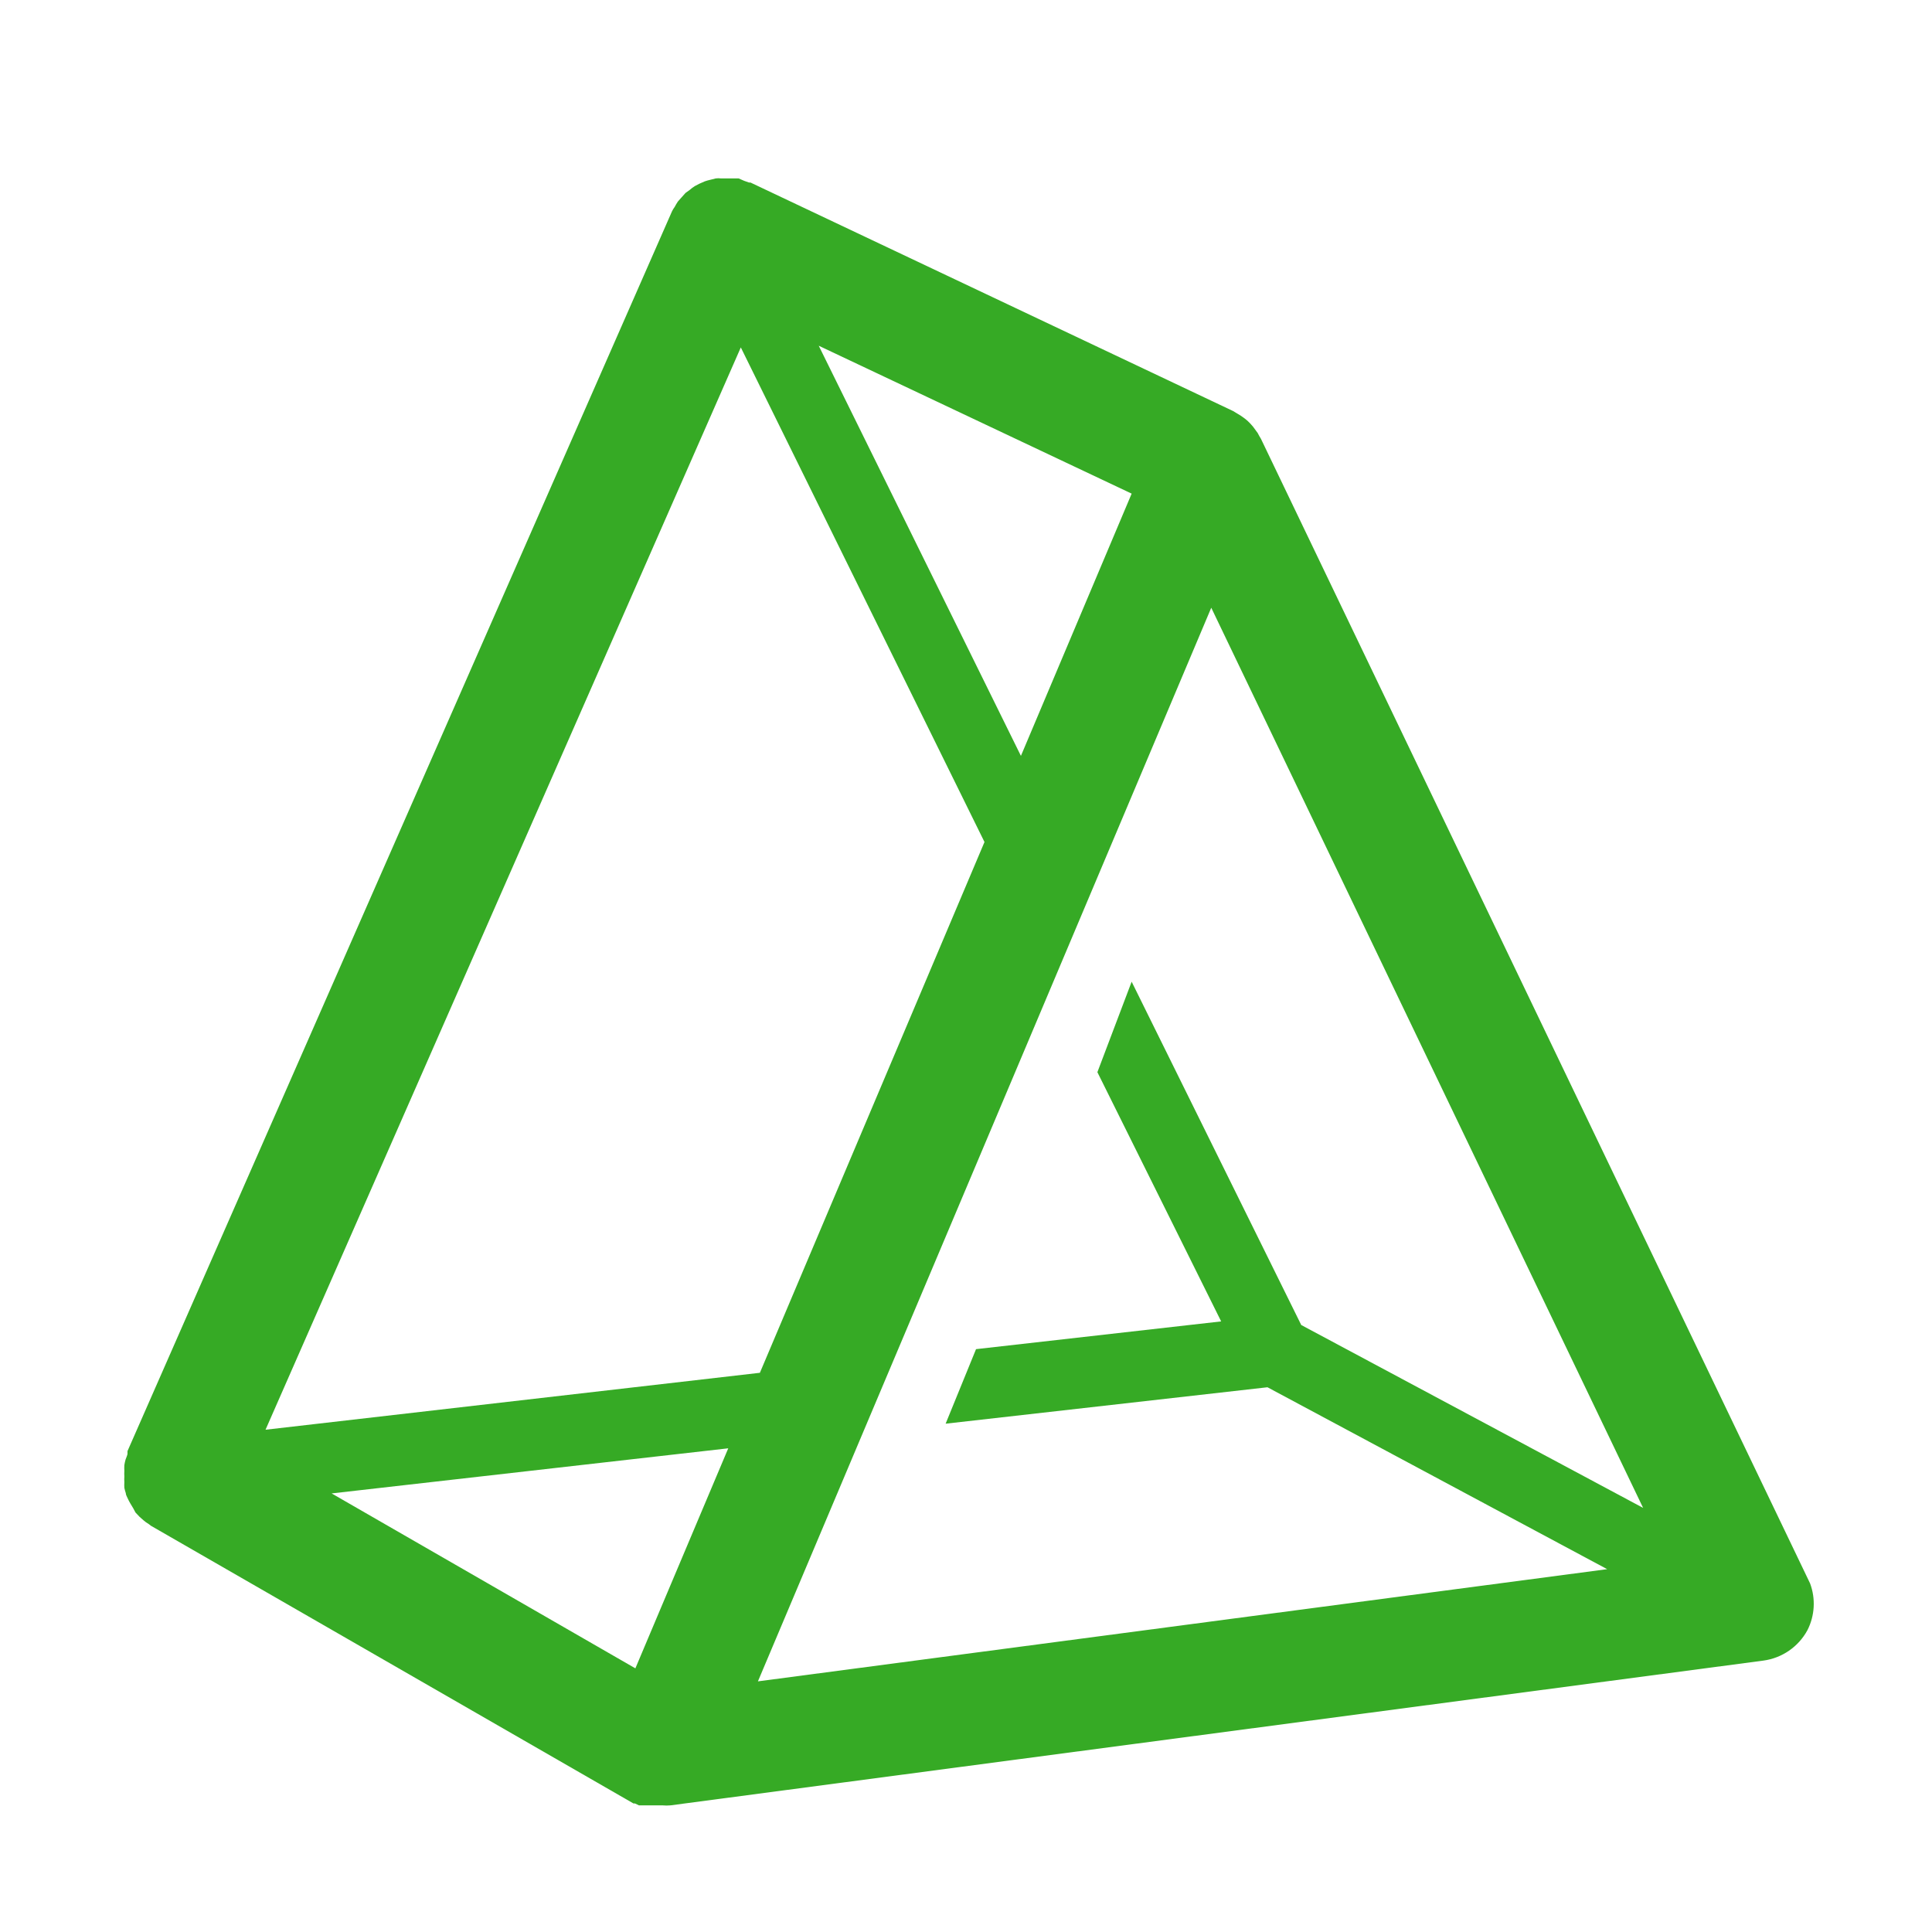
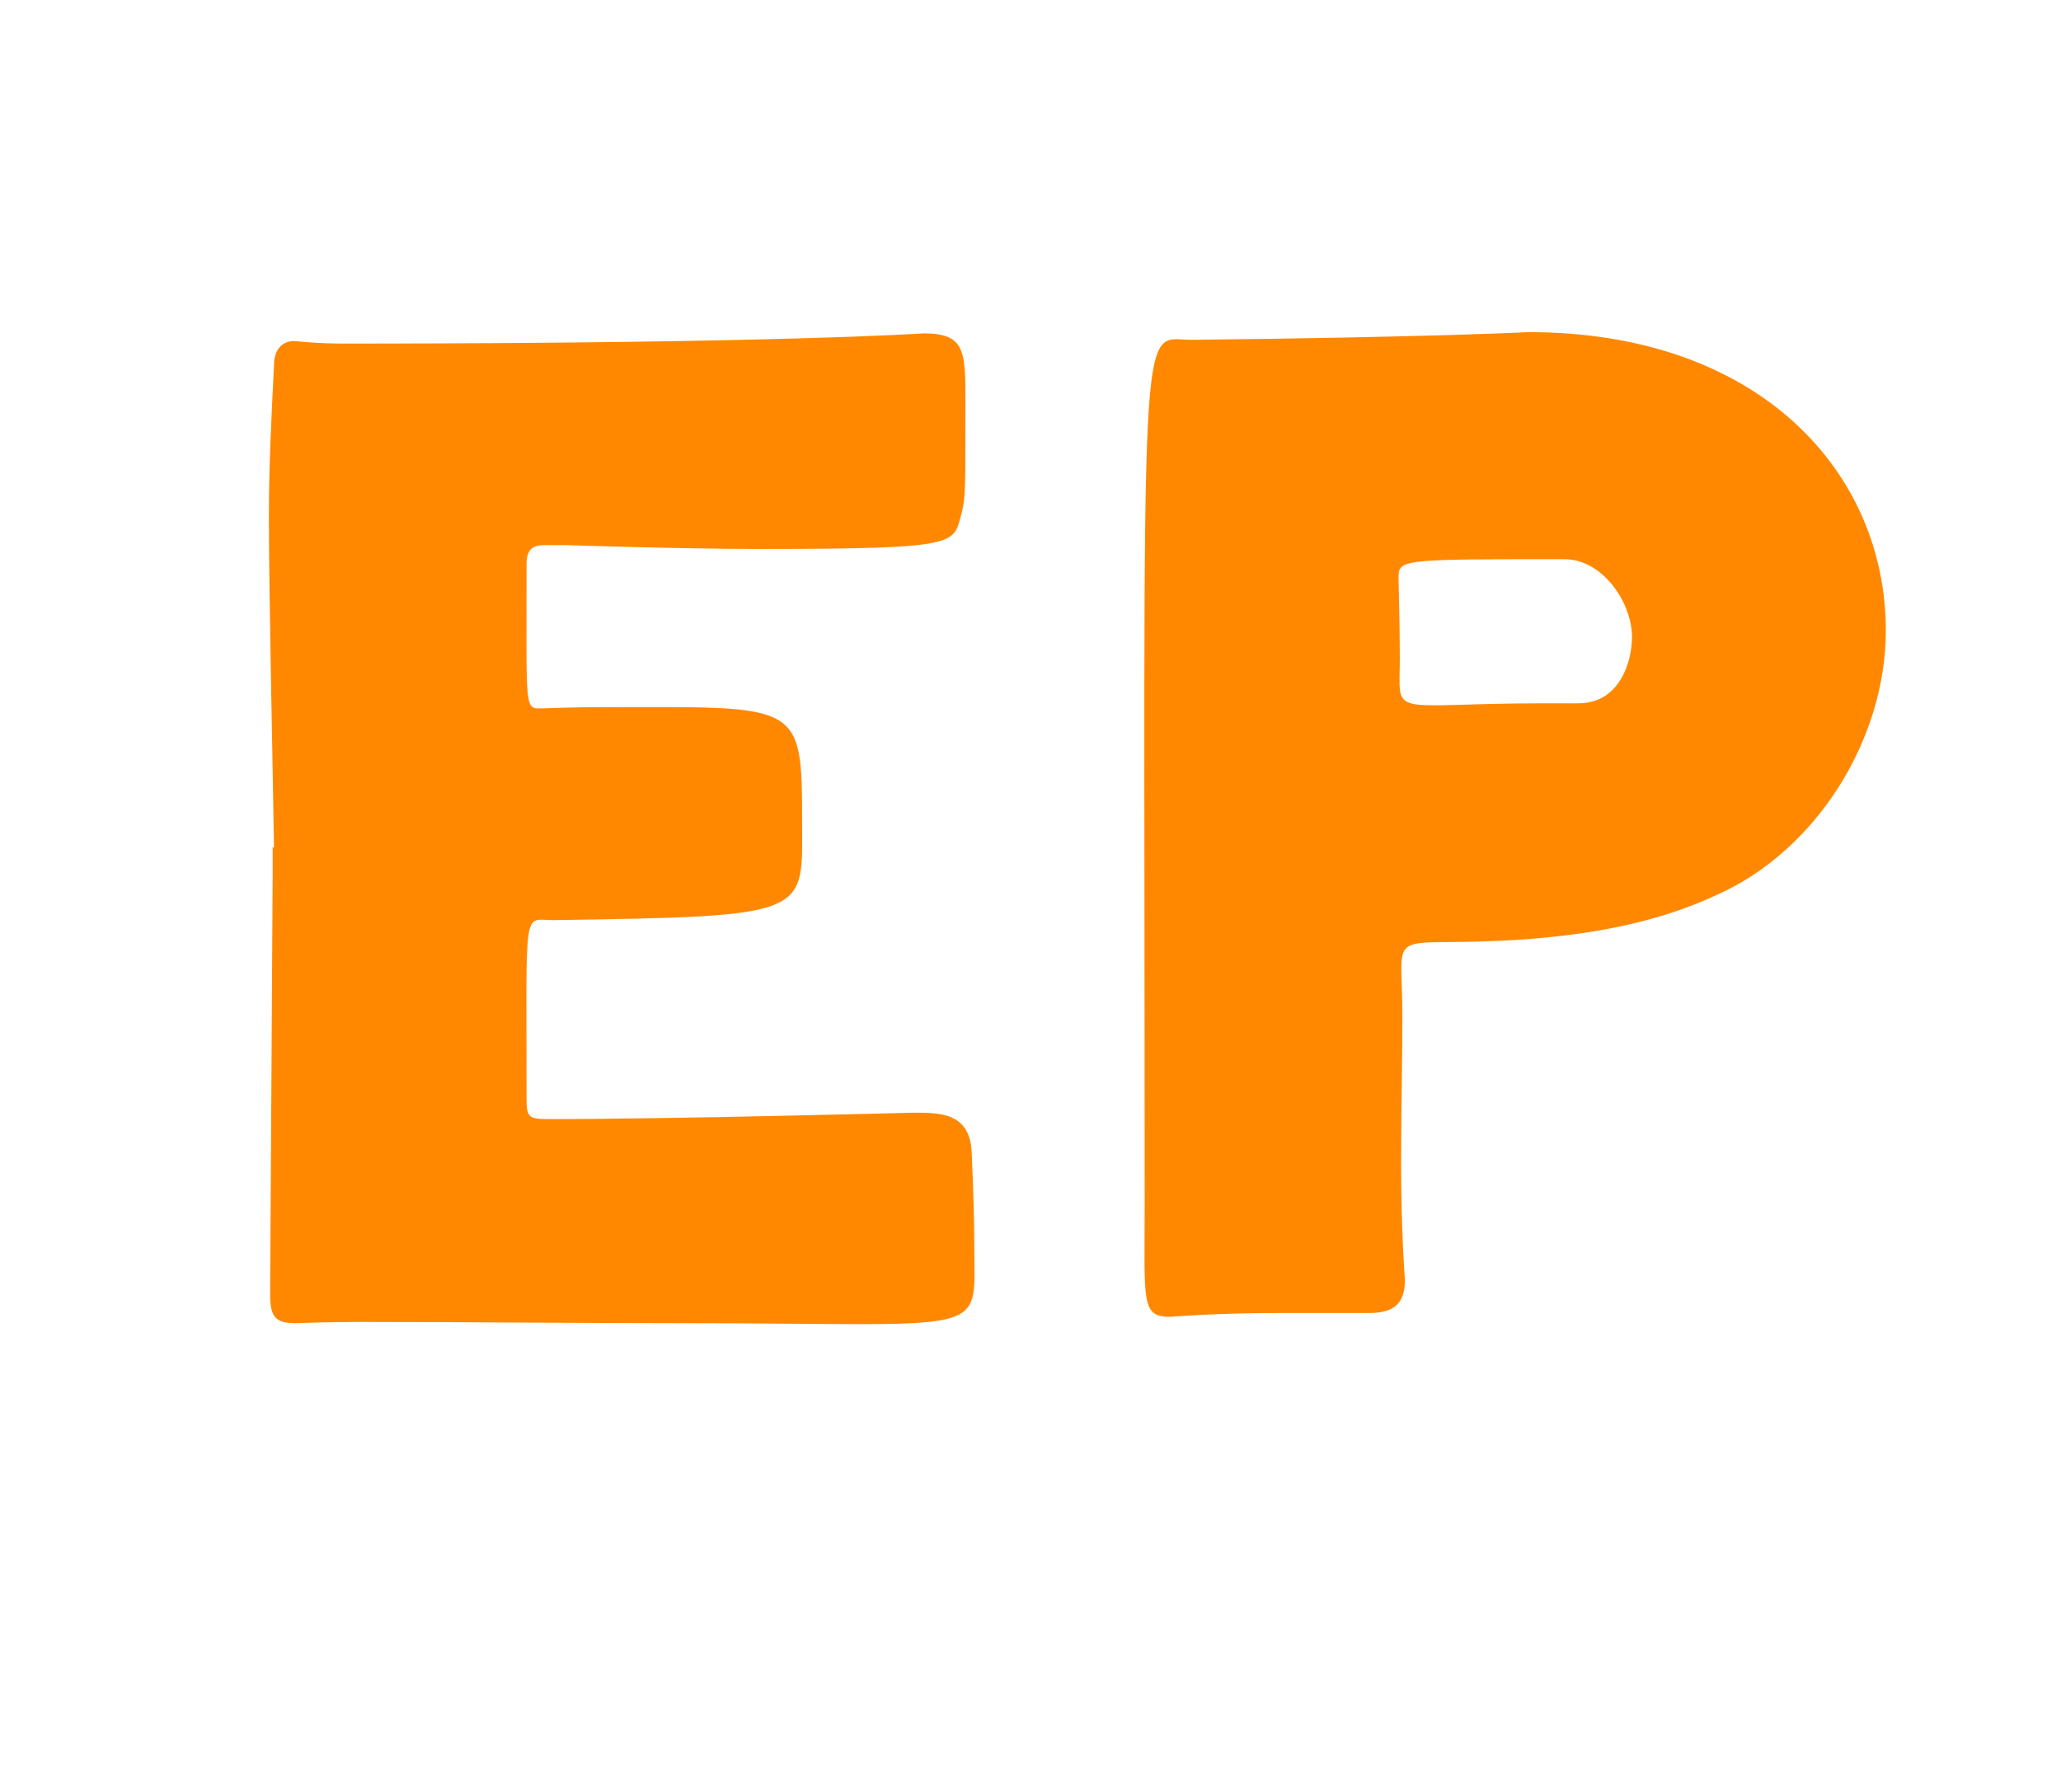
- <svg xmlns="http://www.w3.org/2000/svg" aria-hidden="true" role="img" width="160" height="160" viewBox="0 0 160 160">
-   <g transform="matrix(1 0 0 1 90.25 84.77)">
-     <path style="fill:#36aa25" transform="translate(-285, -185)" d="M 299.178 136.574 l 45.475 94.787 c 0.472 1.266 0.392 2.672 -0.22 3.876 c -0.746 1.375 -2.105 2.311 -3.656 2.518 l -90.511 11.988 c -0.213 0.02     -0.427 0.02 -0.639 0 h -1.958 l -0.34 -0.16 h -0.12 l -39.961 -22.997 c -0.056 -0.051 -0.116 -0.098 -0.18 -0.14 c -0.149 -0.087 -0.29 -0.187     -0.42 -0.3 l -0.34 -0.3 l -0.34 -0.36 l -0.18 -0.34 l -0.24 -0.4 c -0.081 -0.136 -0.154 -0.276 -0.22 -0.42 c -0.06 -0.14 -0.16     -0.3 -0.16 -0.44 c -0.049 -0.144 -0.089 -0.291 -0.12 -0.44 c -0.01 -0.16 -0.01 -0.32 0 -0.48 c -0.011 -0.153 -0.011 -0.306 0 -0.46 c -0.01     -0.153 -0.01 -0.306 0 -0.46 c -0.01 -0.16 -0.01 -0.32 0 -0.48 c 0.024 -0.155 0.057 -0.308 0.1 -0.46 c 0.06 -0.16 0.16 -0.4 0.16 -0.48 v     -0.22 l 45.096 -102.679 c 0.061 -0.127 0.135 -0.247 0.22 -0.36 c 0.079 -0.151 0.166 -0.298 0.26 -0.44 l 0.3 -0.34 l 0.34 -0.38 l 0.36     -0.26 c 0.124 -0.111 0.258 -0.211 0.4 -0.3 l 0.38 -0.2 l 0.46 -0.2 c 0.137 -0.049 0.277 -0.089 0.42 -0.12 l 0.48 -0.12 c 0.146 -0.021     0.294 -0.021 0.44 0 h 1.459 l 0.46 0.2 l 0.4 0.14 h 0.12 l 39.961 18.921 l 0.2 0.12 l 0.46 0.28 l 0.28 0.2 c 0.212 0.159 0.406 0.339 0.579     0.539 l 0.14 0.16 l 0.38 0.519 l 0.14 0.26 z M 279.298 162.829 l 9.171 -21.719 l -25.915 -12.248 z M 276.281 169.962 l -20.18 -40.96 l -39.361     89.632 l 40.94 -4.715 z M 275.581 211.961 l 20.3 -2.298 l -10.25 -20.64 l 2.837 -7.493 l 14.046 28.432 l 28.312 15.145 l -35.765 -74.547 l -37.543     88.913 l 70.331 -9.291 l -28.132 -15.065 l -26.654 3.017 z M 222.214 223.909 l 25.155 14.486 l 7.692 -18.222 z" />
+ <svg xmlns="http://www.w3.org/2000/svg" aria-hidden="true" role="img" width="115" height="100" viewBox="0 0 115 100">
+   <g transform="matrix(1 0 0 1 167.86 56.66)" style="fill: #ff8800">
+     <g transform="matrix(1 0 0 1 -133.17 -10.41)">
+       <path transform=" translate(-141.83, -306.24)" d="M 122.425 307.282 c -0.071 0 -0.071 0 -0.071 0 c 0 0.498 0 0.997 0 1.566 c 0 1.281 -0.142 22.422 -0.142 23.347 c 0 1.281 0.285 1.637 1.424 1.637 c 0 0 1.78 -0.071 3.559 -0.071 c 6.05 0 12.101 0.071 18.08 0.071 c 17.297 0 16.229 0.854 16.229 -4.271 c 0 -1.708 -0.071 -3.417 -0.142 -5.196 c -0.071 -2.349 -1.851 -2.278 -3.345 -2.278 c 0 0 -13.382 0.356 -20.286 0.356 c -1.21 0 -1.21 -0.142 -1.21 -1.424 c 0 -10.677 -0.214 -9.681 1.495 -9.681 c 14.521 -0.214 13.88 -0.285 13.88 -5.552 c 0 -6.691 -0.142 -6.335 -11.104 -6.335 c -1.566 0 -3.345 0.071 -3.345 0.071 c -1.068 0 -0.925 0.356 -0.925 -8.043 c 0 -0.783 0.285 -1.068 0.997 -1.068 c 0 0 0.356 0 0.641 0 c 0.214 0 0.356 0 0.569 0 c 0 0 6.406 0.214 10.748 0.214 c 11.46 0 10.819 -0.285 11.318 -1.993 c 0.214 -0.925 0.214 -1.139 0.214 -5.481 c 0 -3.488 0.142 -4.556 -2.349 -4.556 c 0 0 -8.186 0.569 -32.387 0.569 c -1.424 0 -2.705 -0.142 -2.705 -0.142 c -0.712 0 -1.139 0.498 -1.139 1.352 c -0.142 2.847 -0.285 5.623 -0.285 8.399 c 0 4.484 0.214 13.738 0.285 18.507 z" />
+     </g>
+     <g transform="matrix(1 0 0 1 43.34 -10.65)">
+       <path transform=" translate(-445, -306)" d="M 300.376 278.952 c -3.132 0.071 -2.705 -3.488 -2.705 48.403 c 0 5.267 -0.214 6.122 1.424 6.122 c 0 0 2.562 -0.214 5.908 -0.214 c 1.495 0 5.196 0 5.196 0 c 1.424 0 1.993 -0.569 1.993 -1.851 c 0 0 -0.214 -2.705 -0.214 -6.549 c 0 -2.705 0.071 -5.481 0.071 -8.186 c 0 -5.339 -1.139 -3.701 6.904 -4.271 c 3.701 -0.285 7.332 -0.925 10.677 -2.491 c 5.552 -2.491 9.396 -8.684 9.396 -14.734 c 0 -8.826 -7.047 -16.656 -19.93 -16.656 c 0 0 -5.41 0.285 -18.72 0.427 z M 320.022 299.239 c -8.898 0 -8.115 0.925 -8.115 -2.562 c 0 -1.708 -0.071 -4.342 -0.071 -4.342 c 0 -1.139 -0.142 -1.139 9.253 -1.139 c 2.135 0 3.773 2.42 3.773 4.342 c 0 1.424 -0.712 3.701 -2.99 3.701 c 0 0 -0.854 0 -1.851 0 z" />
+     </g>
  </g>
</svg>
